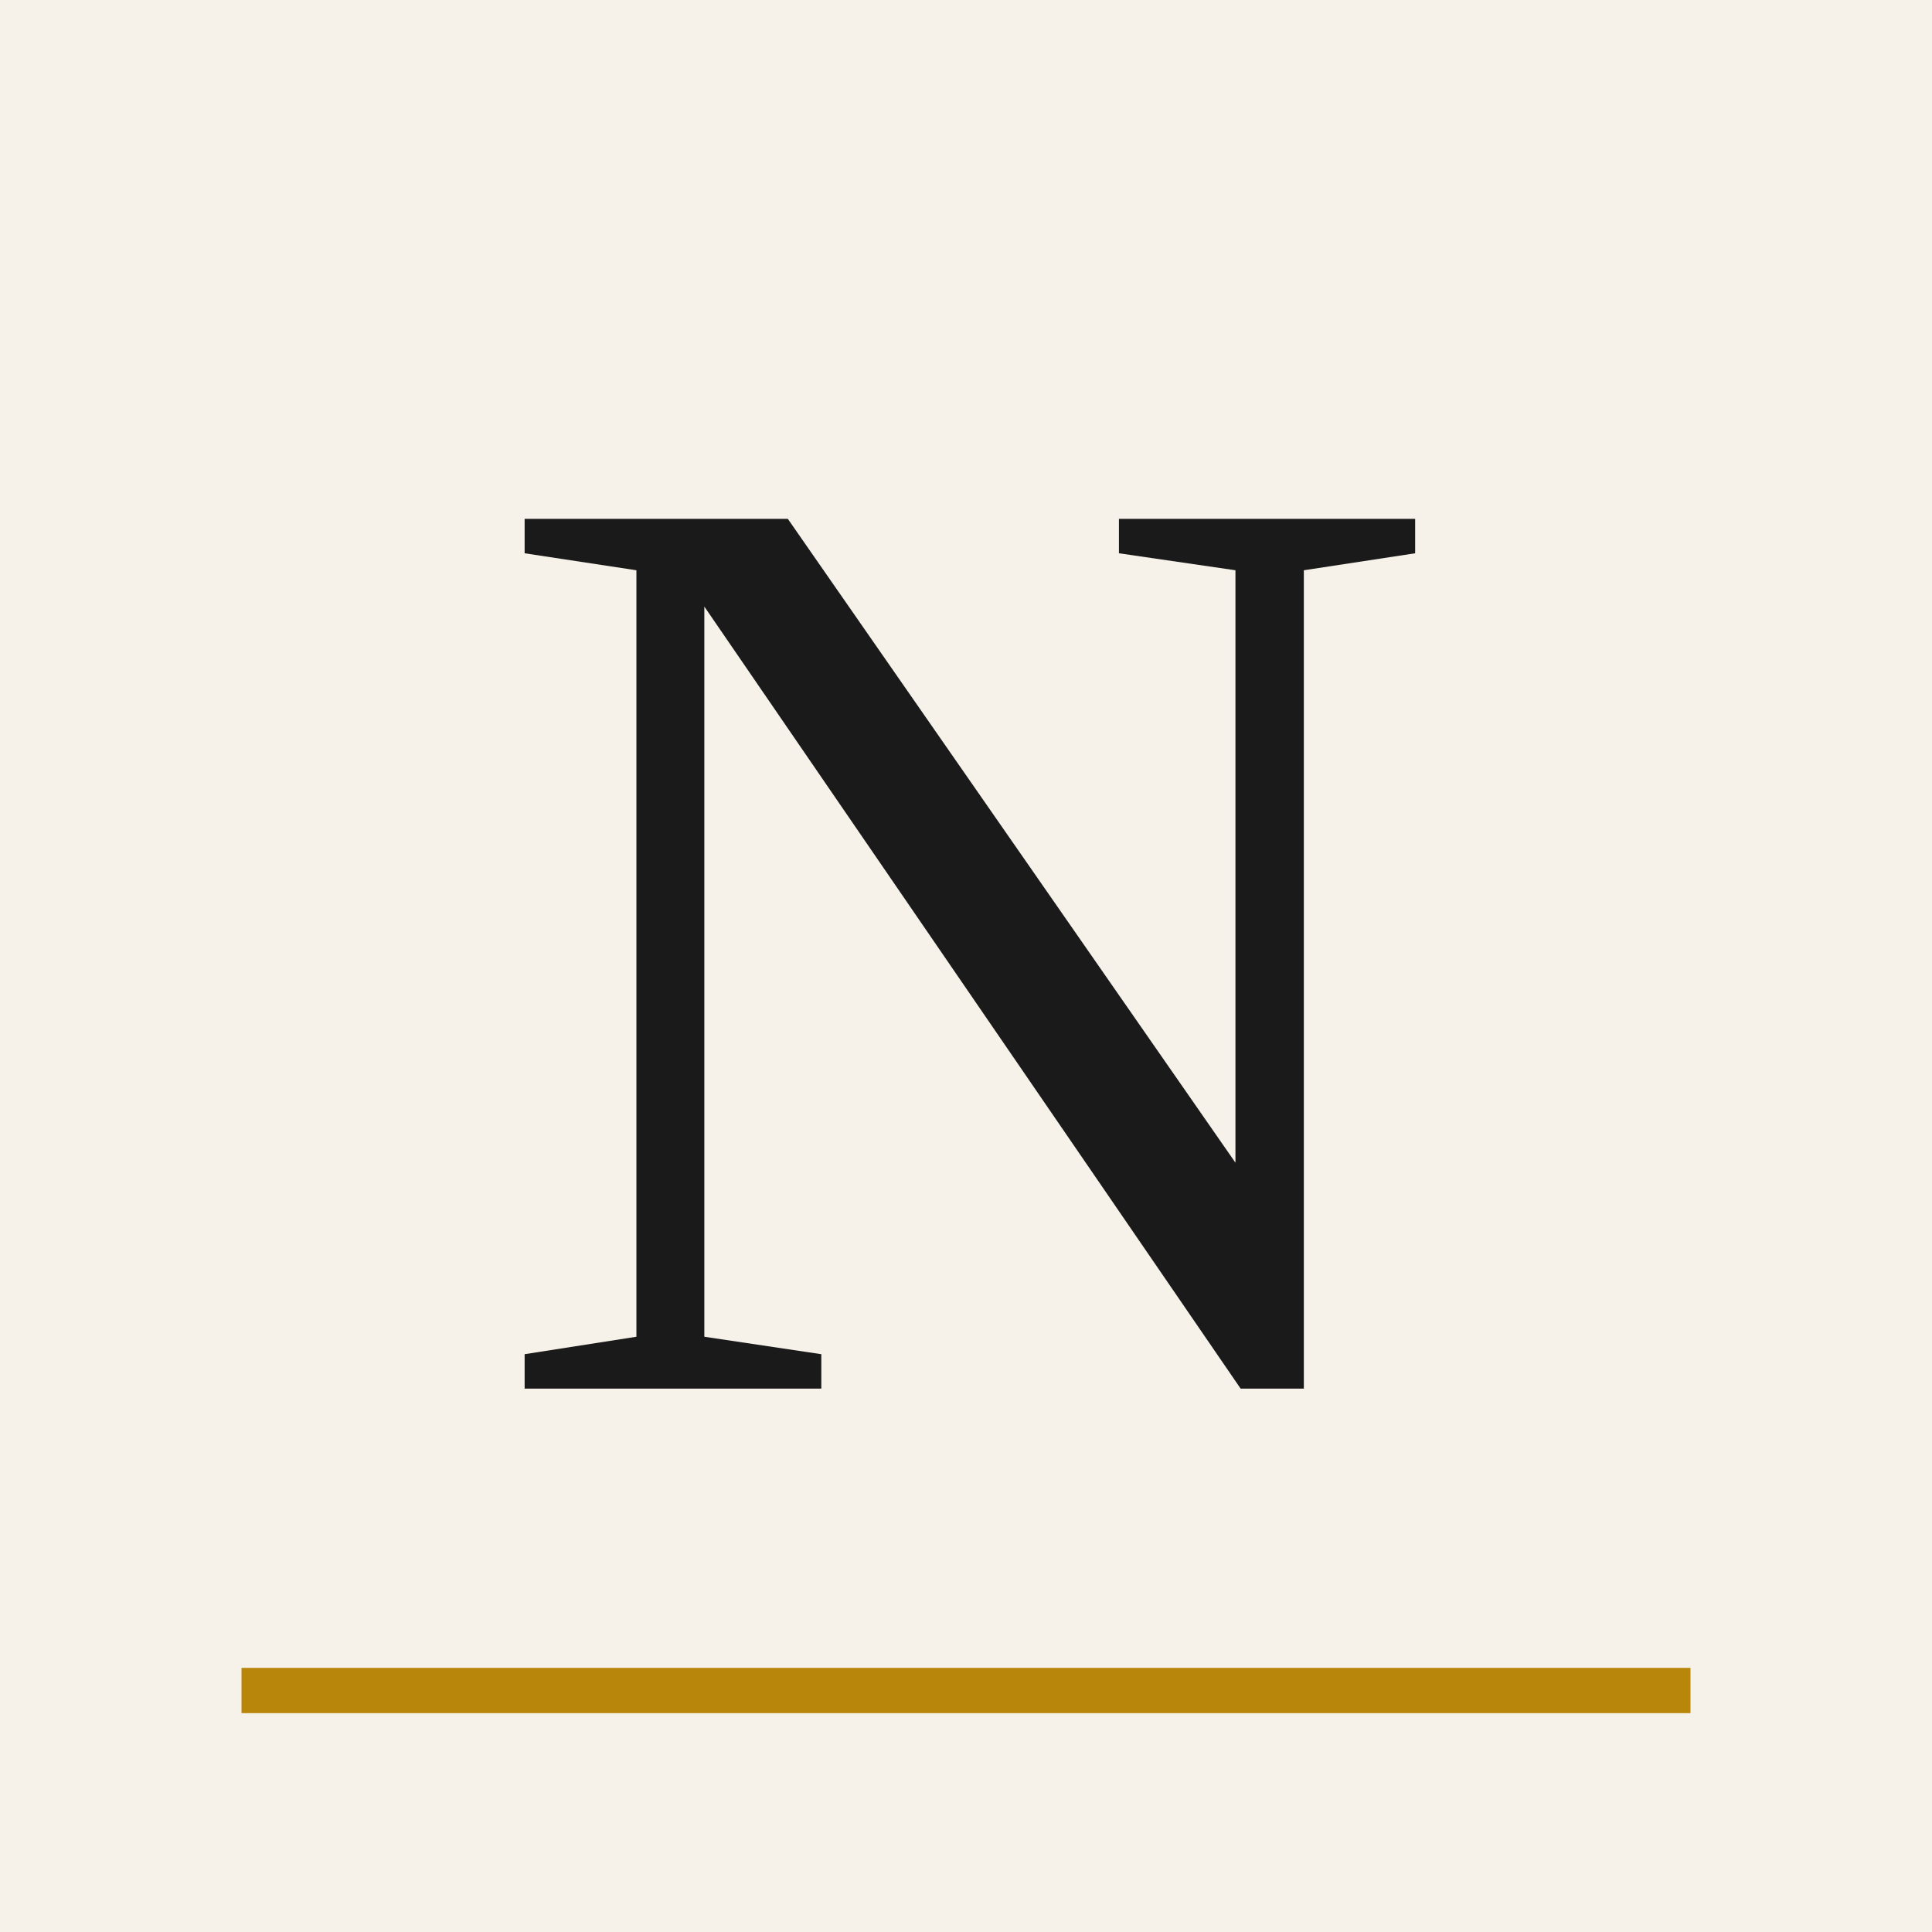
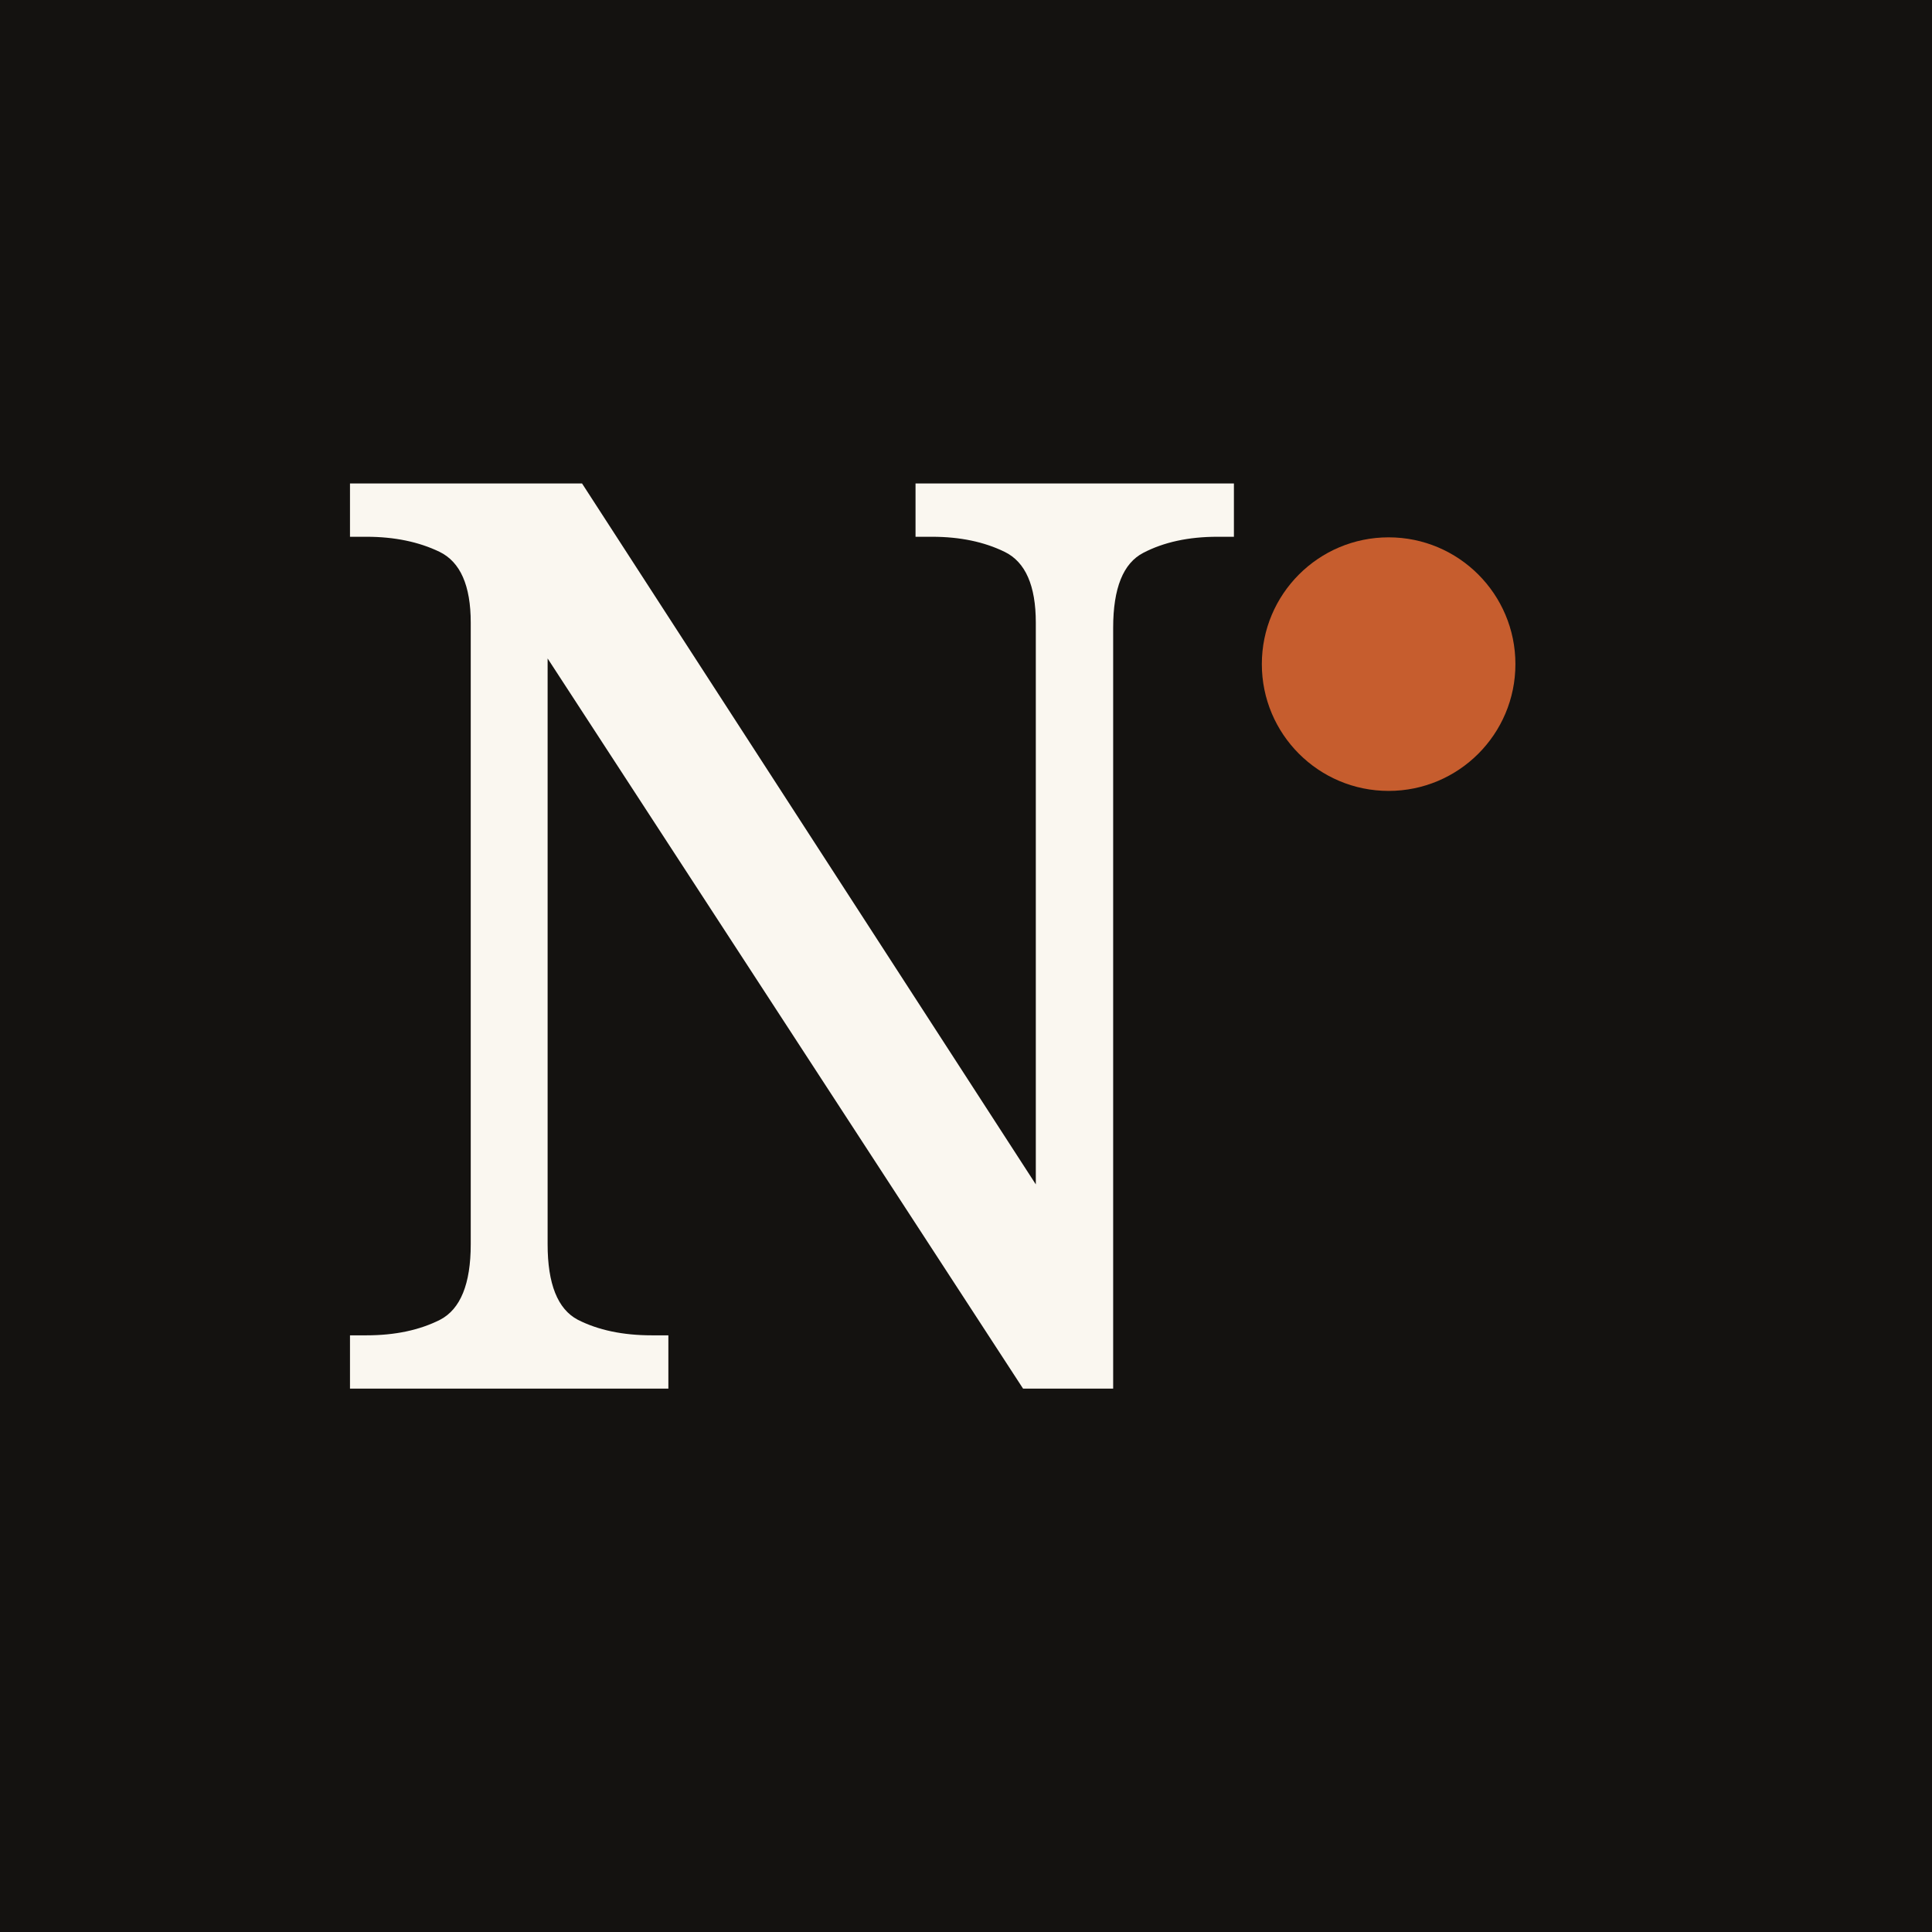
- <svg xmlns="http://www.w3.org/2000/svg" viewBox="0 0 64 64" width="64" height="64" role="img" aria-label="Noor Insight monogram">
-   <rect x="0" y="0" width="64" height="64" fill="#F6F2EA" />
-   <text x="32" y="46" text-anchor="middle" font-family="Source Serif 4, Tiempos Headline, Georgia, serif" font-weight="500" font-size="44" fill="#1A1A1A">N</text>
-   <line x1="8" y1="56" x2="56" y2="56" stroke="#B8860B" stroke-width="1.5" />
+ <svg xmlns="http://www.w3.org/2000/svg" viewBox="0 0 64 64" role="img" aria-label="Noor Insight">
+   <rect width="64" height="64" fill="#141210" />
+   <text x="10" y="46" font-family="'Source Serif 4', Georgia, serif" font-weight="500" font-size="42" fill="#FAF7F0" letter-spacing="-0.02em">N</text>
+   <circle cx="46" cy="22" r="4.2" fill="#C65D2E" />
</svg>
